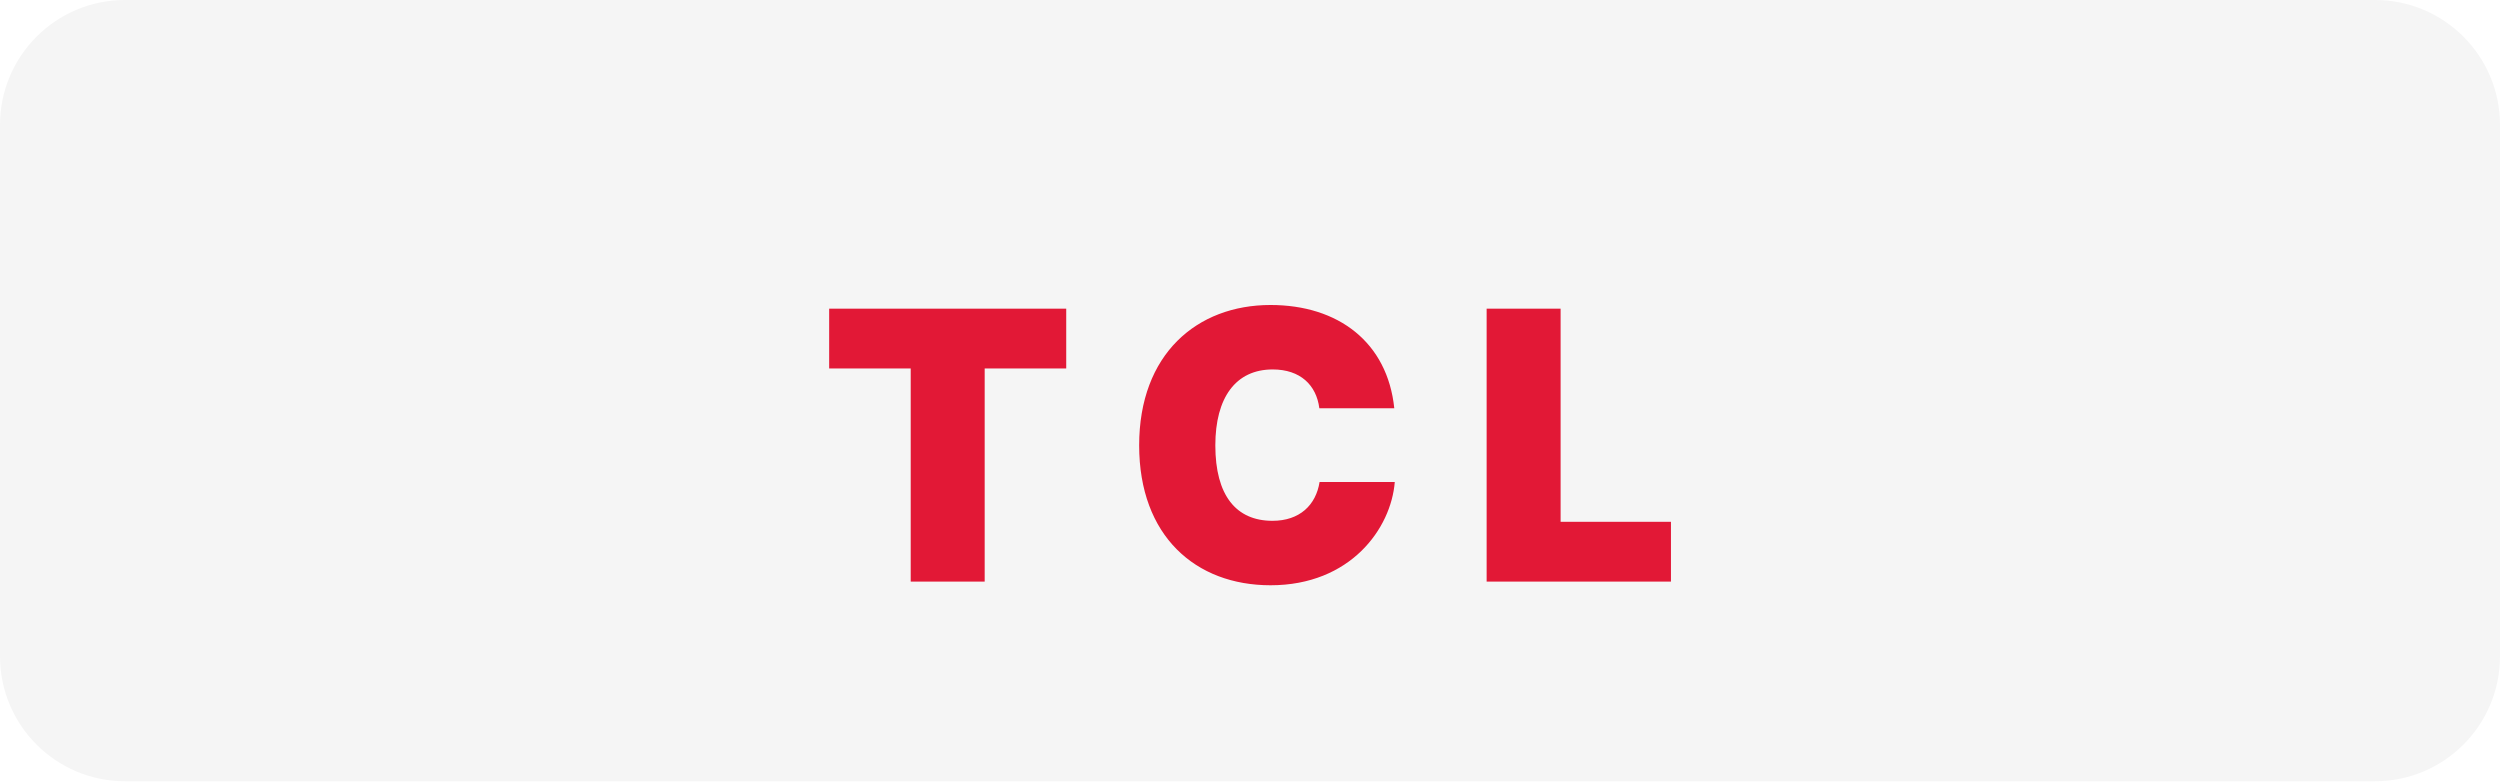
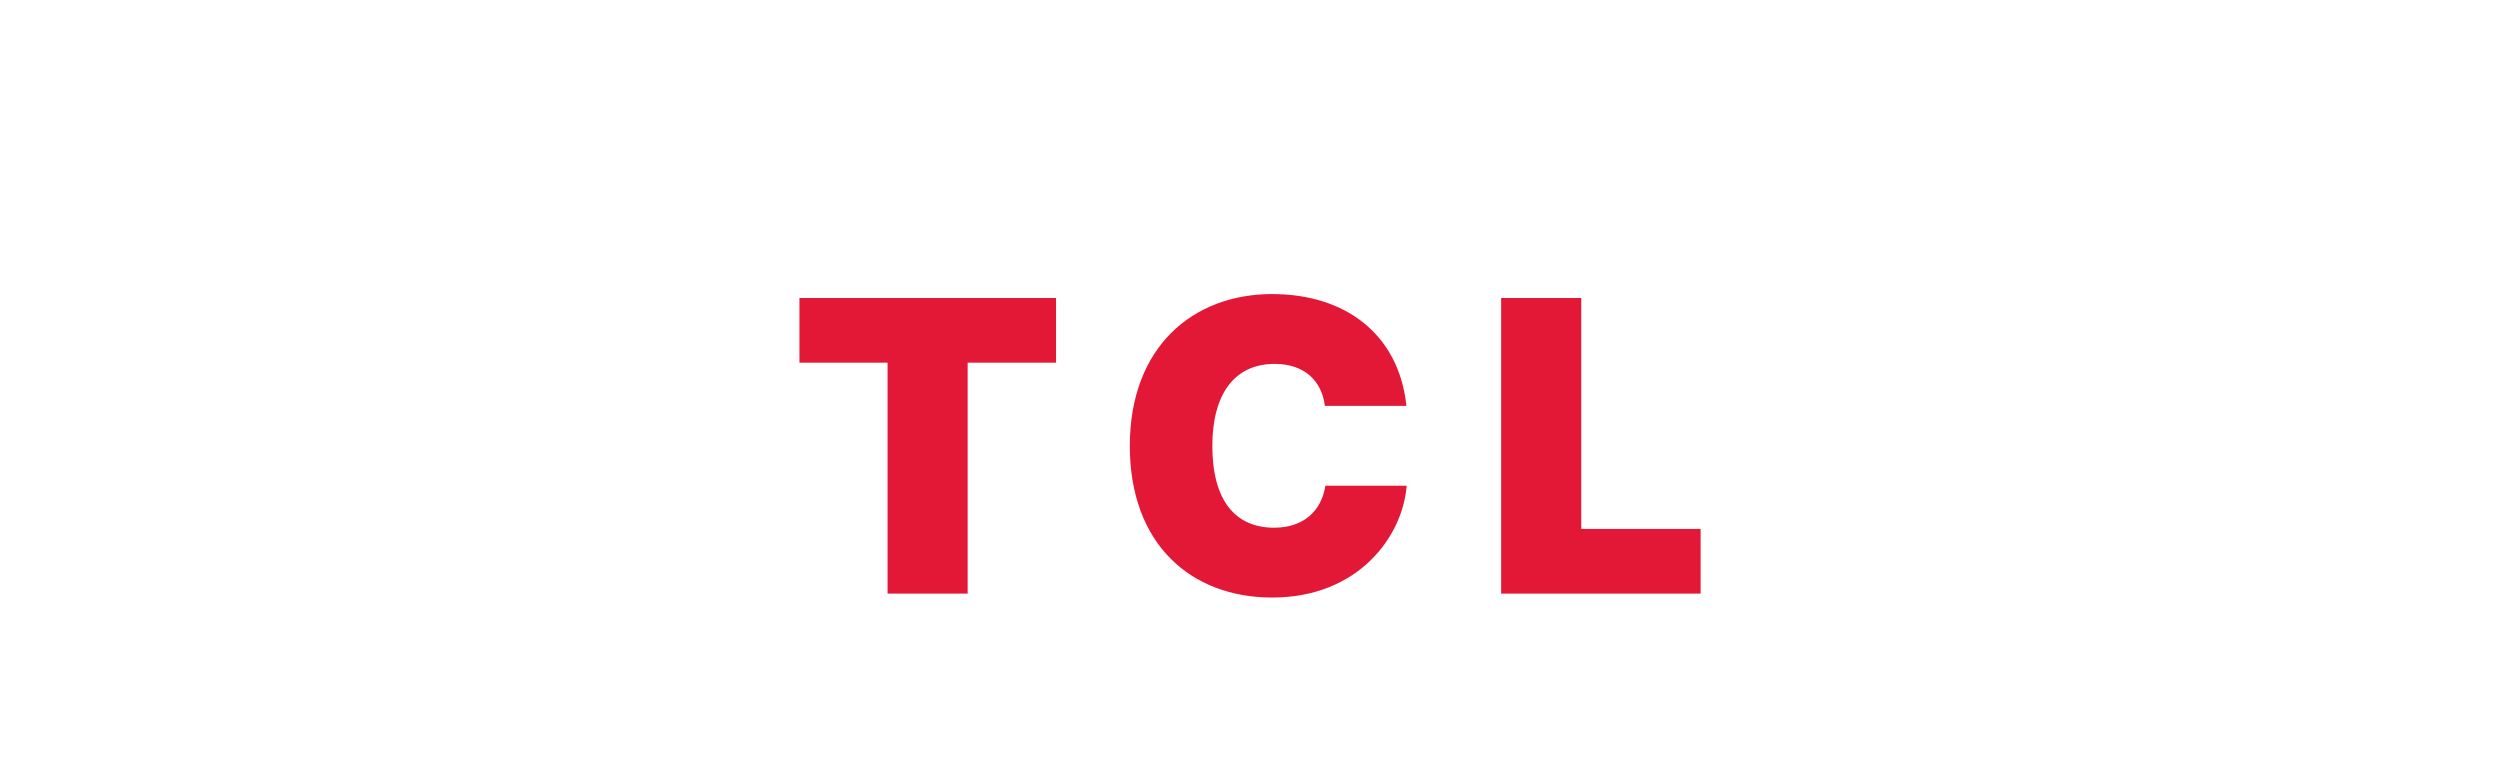
<svg xmlns="http://www.w3.org/2000/svg" viewBox="0 0 160 50" width="160" height="50">
-   <rect width="160" height="50" rx="8" fill="#F5F5F5" />
-   <text x="50%" y="56%" dominant-baseline="middle" text-anchor="middle" font-family="'Inter', sans-serif" font-weight="900" font-size="24" letter-spacing="4" fill="#E21836">TCL</text>
+   <text x="50%" y="56%" dominant-baseline="middle" text-anchor="middle" font-family="'Inter', -apple-system, sans-serif" font-weight="900" font-size="26" letter-spacing="4" fill="#E21836">TCL</text>
</svg>
